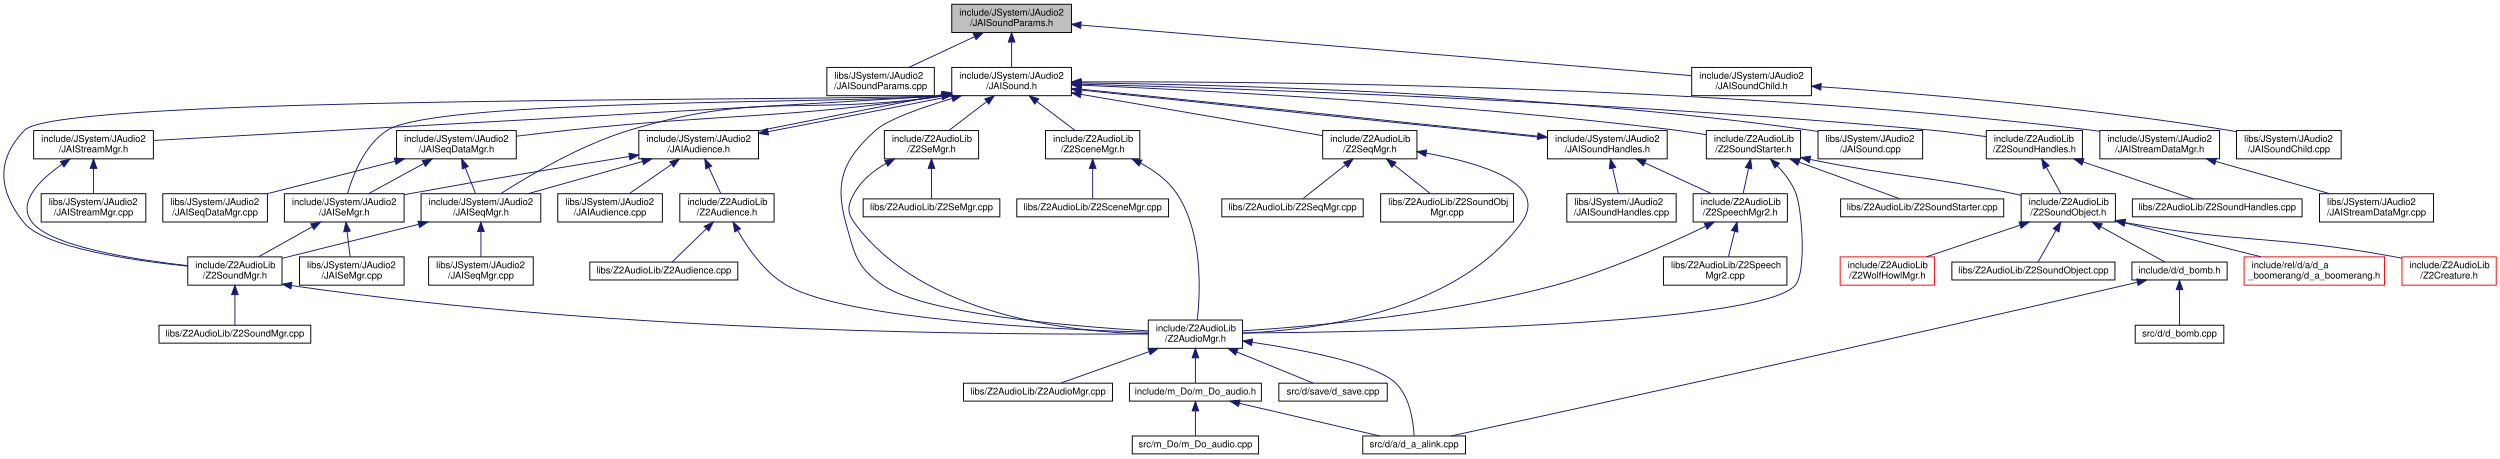
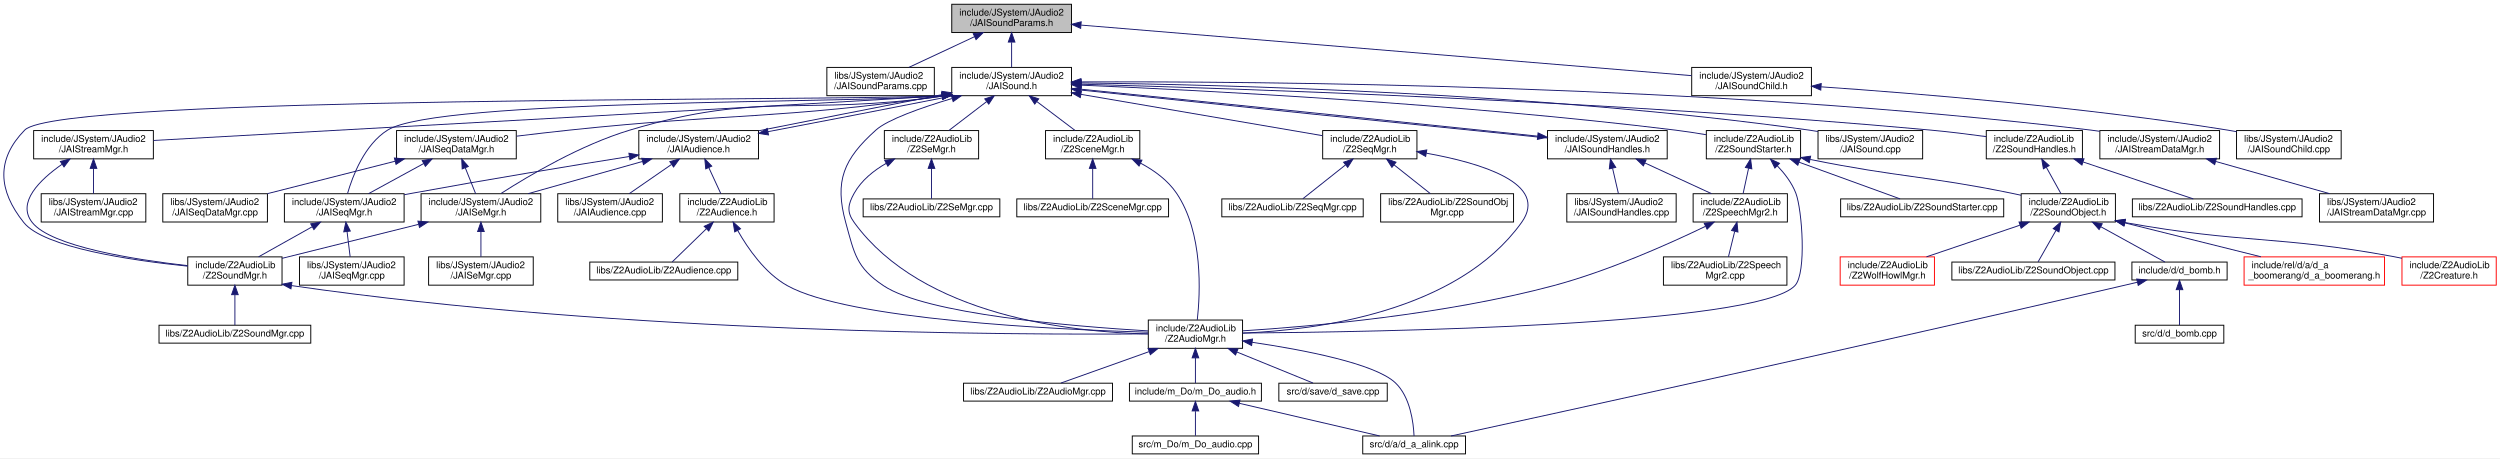
<svg xmlns="http://www.w3.org/2000/svg" xmlns:xlink="http://www.w3.org/1999/xlink" width="2652pt" height="486pt" viewBox="0.00 0.00 2652.20 486.00">
  <g id="graph0" class="graph" transform="scale(1 1) rotate(0) translate(4 482)">
    <polygon fill="white" stroke="transparent" points="-4,4 -4,-482 2648.2,-482 2648.2,4 -4,4" />
    <g id="node1" class="node">
      <g id="a_node1">
        <a xlink:title=" ">
          <polygon fill="#bfbfbf" stroke="black" points="1005.7,-447.5 1005.7,-477.5 1132.7,-477.5 1132.7,-447.5 1005.7,-447.5" />
          <text text-anchor="start" x="1013.7" y="-465.5" font-family="Helvetica,sans-Serif" font-size="10.00">include/JSystem/JAudio2</text>
          <text text-anchor="middle" x="1069.2" y="-454.5" font-family="Helvetica,sans-Serif" font-size="10.00">/JAISoundParams.h</text>
        </a>
      </g>
    </g>
    <g id="node2" class="node">
      <g id="a_node2">
        <a xlink:href="JAISoundParams_8cpp.html" target="_top" xlink:title=" ">
          <polygon fill="white" stroke="black" points="873.2,-380.5 873.2,-410.5 987.2,-410.5 987.2,-380.5 873.2,-380.5" />
          <text text-anchor="start" x="881.2" y="-398.5" font-family="Helvetica,sans-Serif" font-size="10.00">libs/JSystem/JAudio2</text>
          <text text-anchor="middle" x="930.2" y="-387.5" font-family="Helvetica,sans-Serif" font-size="10.00">/JAISoundParams.cpp</text>
        </a>
      </g>
    </g>
    <g id="edge1" class="edge">
      <path fill="none" stroke="midnightblue" d="M1029.92,-443.13C1007.83,-432.8 980.69,-420.11 960.3,-410.58" />
      <polygon fill="midnightblue" stroke="midnightblue" points="1028.5,-446.33 1039.04,-447.4 1031.46,-439.99 1028.5,-446.33" />
    </g>
    <g id="node3" class="node">
      <g id="a_node3">
        <a xlink:href="JAISound_8h.html" target="_top" xlink:title=" ">
          <polygon fill="white" stroke="black" points="1005.7,-380.5 1005.7,-410.5 1132.7,-410.5 1132.7,-380.5 1005.7,-380.5" />
          <text text-anchor="start" x="1013.7" y="-398.5" font-family="Helvetica,sans-Serif" font-size="10.00">include/JSystem/JAudio2</text>
          <text text-anchor="middle" x="1069.2" y="-387.5" font-family="Helvetica,sans-Serif" font-size="10.00">/JAISound.h</text>
        </a>
      </g>
    </g>
    <g id="edge2" class="edge">
      <path fill="none" stroke="midnightblue" d="M1069.2,-437.11C1069.2,-428.15 1069.2,-418.32 1069.2,-410.58" />
      <polygon fill="midnightblue" stroke="midnightblue" points="1065.7,-437.4 1069.2,-447.4 1072.7,-437.4 1065.7,-437.4" />
    </g>
    <g id="node49" class="node">
      <g id="a_node49">
        <a xlink:href="JAISoundChild_8h.html" target="_top" xlink:title=" ">
          <polygon fill="white" stroke="black" points="1790.7,-380.5 1790.7,-410.5 1917.7,-410.5 1917.7,-380.5 1790.7,-380.5" />
          <text text-anchor="start" x="1798.7" y="-398.5" font-family="Helvetica,sans-Serif" font-size="10.00">include/JSystem/JAudio2</text>
          <text text-anchor="middle" x="1854.2" y="-387.5" font-family="Helvetica,sans-Serif" font-size="10.00">/JAISoundChild.h</text>
        </a>
      </g>
    </g>
    <g id="edge68" class="edge">
      <path fill="none" stroke="midnightblue" d="M1143.02,-455.39C1296.26,-442.7 1646.57,-413.69 1790.58,-401.77" />
      <polygon fill="midnightblue" stroke="midnightblue" points="1142.45,-451.92 1132.78,-456.24 1143.03,-458.9 1142.45,-451.92" />
    </g>
    <g id="node4" class="node">
      <g id="a_node4">
        <a xlink:href="JAISound_8cpp.html" target="_top" xlink:title=" ">
          <polygon fill="white" stroke="black" points="1924.7,-313.5 1924.7,-343.5 2035.7,-343.5 2035.7,-313.5 1924.7,-313.5" />
          <text text-anchor="start" x="1932.7" y="-331.5" font-family="Helvetica,sans-Serif" font-size="10.00">libs/JSystem/JAudio2</text>
          <text text-anchor="middle" x="1980.2" y="-320.5" font-family="Helvetica,sans-Serif" font-size="10.00">/JAISound.cpp</text>
        </a>
      </g>
    </g>
    <g id="edge3" class="edge">
      <path fill="none" stroke="midnightblue" d="M1143.25,-394.05C1290.84,-392.27 1631.86,-383.8 1915.2,-344 1918.29,-343.57 1921.46,-343.06 1924.64,-342.51" />
      <polygon fill="midnightblue" stroke="midnightblue" points="1142.92,-390.55 1132.96,-394.16 1143,-397.55 1142.92,-390.55" />
    </g>
    <g id="node5" class="node">
      <g id="a_node5">
        <a xlink:href="JAIAudience_8h.html" target="_top" xlink:title=" ">
          <polygon fill="white" stroke="black" points="673.7,-313.5 673.7,-343.5 800.7,-343.5 800.7,-313.5 673.7,-313.5" />
          <text text-anchor="start" x="681.7" y="-331.5" font-family="Helvetica,sans-Serif" font-size="10.00">include/JSystem/JAudio2</text>
          <text text-anchor="middle" x="737.2" y="-320.5" font-family="Helvetica,sans-Serif" font-size="10.00">/JAIAudience.h</text>
        </a>
      </g>
    </g>
    <g id="edge4" class="edge">
      <path fill="none" stroke="midnightblue" d="M995.74,-381.68C992.85,-381.11 989.99,-380.55 987.2,-380 923.71,-367.5 851.43,-353.42 800.91,-343.31" />
      <polygon fill="midnightblue" stroke="midnightblue" points="995.16,-385.14 1005.65,-383.63 996.51,-378.27 995.16,-385.14" />
    </g>
    <g id="node7" class="node">
      <g id="a_node7">
-         <a xlink:href="JAISeqMgr_8h.html" target="_top" xlink:title=" ">
+         <a xlink:href="JAISeMgr_8h.html" target="_top" xlink:title=" ">
          <polygon fill="white" stroke="black" points="442.7,-246.5 442.7,-276.5 569.7,-276.5 569.7,-246.5 442.7,-246.5" />
          <text text-anchor="start" x="450.7" y="-264.5" font-family="Helvetica,sans-Serif" font-size="10.00">include/JSystem/JAudio2</text>
-           <text text-anchor="middle" x="506.2" y="-253.5" font-family="Helvetica,sans-Serif" font-size="10.00">/JAISeqMgr.h</text>
-         </a>
-       </g>
-     </g>
-     <g id="edge28" class="edge">
+           <text text-anchor="middle" x="506.2" y="-253.5" font-family="Helvetica,sans-Serif" font-size="10.00">/JAISeMgr.h</text>
+         </a>
+       </g>
+     </g>
+     <g id="edge24" class="edge">
      <path fill="none" stroke="midnightblue" d="M995.65,-380.04C847.59,-358.74 803.28,-385.82 664.2,-344 612.18,-328.36 557.01,-295.7 527.61,-276.82" />
      <polygon fill="midnightblue" stroke="midnightblue" points="995.15,-383.51 1005.56,-381.52 996.18,-376.58 995.15,-383.51" />
    </g>
    <g id="node9" class="node">
      <g id="a_node9">
        <a xlink:href="Z2SoundMgr_8h.html" target="_top" xlink:title=" ">
          <polygon fill="white" stroke="black" points="195.2,-179.5 195.2,-209.5 295.2,-209.5 295.2,-179.5 195.2,-179.5" />
          <text text-anchor="start" x="203.2" y="-197.5" font-family="Helvetica,sans-Serif" font-size="10.00">include/Z2AudioLib</text>
          <text text-anchor="middle" x="245.2" y="-186.5" font-family="Helvetica,sans-Serif" font-size="10.00">/Z2SoundMgr.h</text>
        </a>
      </g>
    </g>
    <g id="edge62" class="edge">
      <path fill="none" stroke="midnightblue" d="M995.62,-380.49C879.76,-374.29 58.7,-381.31 22.2,-344 -8.26,-312.86 -6,-280.02 21.2,-246 42.55,-219.3 135.83,-205.71 195.08,-199.65" />
      <polygon fill="midnightblue" stroke="midnightblue" points="995.36,-383.98 1005.6,-381.25 995.89,-377 995.36,-383.98" />
    </g>
    <g id="node11" class="node">
      <g id="a_node11">
        <a xlink:href="Z2AudioMgr_8h.html" target="_top" xlink:title=" ">
          <polygon fill="white" stroke="black" points="1214.2,-112.5 1214.2,-142.5 1314.2,-142.5 1314.2,-112.5 1214.2,-112.5" />
          <text text-anchor="start" x="1222.2" y="-130.5" font-family="Helvetica,sans-Serif" font-size="10.00">include/Z2AudioLib</text>
          <text text-anchor="middle" x="1264.2" y="-119.5" font-family="Helvetica,sans-Serif" font-size="10.00">/Z2AudioMgr.h</text>
        </a>
      </g>
    </g>
    <g id="edge41" class="edge">
      <path fill="none" stroke="midnightblue" d="M1005.8,-377.48C973.19,-367.73 937.71,-355.22 925.2,-344 891.1,-313.4 881.02,-290.17 893.2,-246 902.42,-212.57 904.42,-198.35 933.2,-179 978.12,-148.79 1132.88,-135.81 1213.88,-130.98" />
      <polygon fill="midnightblue" stroke="midnightblue" points="1005.22,-380.96 1015.8,-380.42 1007.19,-374.24 1005.22,-380.96" />
    </g>
    <g id="node17" class="node">
      <g id="a_node17">
-         <a xlink:href="JAISeMgr_8h.html" target="_top" xlink:title=" ">
+         <a xlink:href="JAISeqMgr_8h.html" target="_top" xlink:title=" ">
          <polygon fill="white" stroke="black" points="297.7,-246.5 297.7,-276.5 424.7,-276.5 424.7,-246.5 297.7,-246.5" />
          <text text-anchor="start" x="305.7" y="-264.5" font-family="Helvetica,sans-Serif" font-size="10.00">include/JSystem/JAudio2</text>
-           <text text-anchor="middle" x="361.2" y="-253.5" font-family="Helvetica,sans-Serif" font-size="10.00">/JAISeMgr.h</text>
+           <text text-anchor="middle" x="361.2" y="-253.5" font-family="Helvetica,sans-Serif" font-size="10.00">/JAISeqMgr.h</text>
        </a>
      </g>
    </g>
    <g id="edge29" class="edge">
      <path fill="none" stroke="midnightblue" d="M995.41,-380.3C896.1,-372.08 460.67,-377.45 407.2,-344 382.82,-328.75 370.16,-295.63 364.67,-276.64" />
      <polygon fill="midnightblue" stroke="midnightblue" points="995.28,-383.8 1005.58,-381.34 995.99,-376.84 995.28,-383.8" />
    </g>
    <g id="node21" class="node">
      <g id="a_node21">
        <a xlink:href="JAISeqDataMgr_8h.html" target="_top" xlink:title=" ">
          <polygon fill="white" stroke="black" points="416.7,-313.5 416.7,-343.5 543.7,-343.5 543.7,-313.5 416.7,-313.5" />
          <text text-anchor="start" x="424.7" y="-331.5" font-family="Helvetica,sans-Serif" font-size="10.00">include/JSystem/JAudio2</text>
          <text text-anchor="middle" x="480.2" y="-320.5" font-family="Helvetica,sans-Serif" font-size="10.00">/JAISeqDataMgr.h</text>
        </a>
      </g>
    </g>
-     <g id="edge24" class="edge">
+     <g id="edge25" class="edge">
      <path fill="none" stroke="midnightblue" d="M995.45,-380C819.56,-355.03 772.68,-362.26 600.2,-344 581.94,-342.07 562.15,-339.76 544,-337.56" />
      <polygon fill="midnightblue" stroke="midnightblue" points="995.17,-383.49 1005.57,-381.45 996.17,-376.57 995.17,-383.49" />
    </g>
    <g id="node23" class="node">
      <g id="a_node23">
        <a xlink:href="JAISoundHandles_8h.html" target="_top" xlink:title=" ">
          <polygon fill="white" stroke="black" points="1637.7,-313.5 1637.7,-343.5 1764.7,-343.5 1764.7,-313.5 1637.7,-313.5" />
          <text text-anchor="start" x="1645.7" y="-331.5" font-family="Helvetica,sans-Serif" font-size="10.00">include/JSystem/JAudio2</text>
          <text text-anchor="middle" x="1701.2" y="-320.5" font-family="Helvetica,sans-Serif" font-size="10.00">/JAISoundHandles.h</text>
        </a>
      </g>
    </g>
    <g id="edge30" class="edge">
      <path fill="none" stroke="midnightblue" d="M1143,-386.43C1268.1,-373.26 1519.45,-347.43 1637.41,-335.63" />
      <polygon fill="midnightblue" stroke="midnightblue" points="1142.34,-382.98 1132.76,-387.51 1143.07,-389.95 1142.34,-382.98" />
    </g>
    <g id="node27" class="node">
      <g id="a_node27">
        <a xlink:href="JAIStreamDataMgr_8h.html" target="_top" xlink:title=" ">
          <polygon fill="white" stroke="black" points="2223.7,-313.5 2223.7,-343.5 2350.7,-343.5 2350.7,-313.5 2223.7,-313.5" />
          <text text-anchor="start" x="2231.7" y="-331.5" font-family="Helvetica,sans-Serif" font-size="10.00">include/JSystem/JAudio2</text>
          <text text-anchor="middle" x="2287.2" y="-320.5" font-family="Helvetica,sans-Serif" font-size="10.00">/JAIStreamDataMgr.h</text>
        </a>
      </g>
    </g>
    <g id="edge36" class="edge">
      <path fill="none" stroke="midnightblue" d="M1142.79,-395.12C1325.07,-395.81 1811.9,-392.54 2214.2,-344 2217.28,-343.63 2220.42,-343.2 2223.59,-342.73" />
      <polygon fill="midnightblue" stroke="midnightblue" points="1142.8,-391.62 1132.78,-395.07 1142.77,-398.62 1142.8,-391.62" />
    </g>
    <g id="node29" class="node">
      <g id="a_node29">
        <a xlink:href="JAIStreamMgr_8h.html" target="_top" xlink:title=" ">
          <polygon fill="white" stroke="black" points="31.7,-313.5 31.7,-343.5 158.7,-343.5 158.7,-313.5 31.7,-313.5" />
          <text text-anchor="start" x="39.7" y="-331.5" font-family="Helvetica,sans-Serif" font-size="10.00">include/JSystem/JAudio2</text>
          <text text-anchor="middle" x="95.2" y="-320.5" font-family="Helvetica,sans-Serif" font-size="10.00">/JAIStreamMgr.h</text>
        </a>
      </g>
    </g>
    <g id="edge38" class="edge">
      <path fill="none" stroke="midnightblue" d="M995.58,-380.5C911.86,-374.6 350.12,-343.56 158.8,-333.01" />
      <polygon fill="midnightblue" stroke="midnightblue" points="995.33,-383.99 1005.59,-381.32 995.9,-377.02 995.33,-383.99" />
    </g>
    <g id="node31" class="node">
      <g id="a_node31">
        <a xlink:href="Z2SceneMgr_8h.html" target="_top" xlink:title=" ">
          <polygon fill="white" stroke="black" points="1105.2,-313.5 1105.2,-343.5 1205.2,-343.5 1205.2,-313.5 1105.2,-313.5" />
          <text text-anchor="start" x="1113.2" y="-331.5" font-family="Helvetica,sans-Serif" font-size="10.00">include/Z2AudioLib</text>
          <text text-anchor="middle" x="1155.2" y="-320.5" font-family="Helvetica,sans-Serif" font-size="10.00">/Z2SceneMgr.h</text>
        </a>
      </g>
    </g>
    <g id="edge42" class="edge">
      <path fill="none" stroke="midnightblue" d="M1096.1,-374.17C1109.25,-364.23 1124.75,-352.51 1136.58,-343.58" />
      <polygon fill="midnightblue" stroke="midnightblue" points="1093.73,-371.57 1087.86,-380.4 1097.95,-377.16 1093.73,-371.57" />
    </g>
    <g id="node33" class="node">
      <g id="a_node33">
        <a xlink:href="Z2SeqMgr_8h.html" target="_top" xlink:title=" ">
          <polygon fill="white" stroke="black" points="1399.2,-313.5 1399.2,-343.5 1499.2,-343.5 1499.2,-313.5 1399.2,-313.5" />
          <text text-anchor="start" x="1407.2" y="-331.5" font-family="Helvetica,sans-Serif" font-size="10.00">include/Z2AudioLib</text>
          <text text-anchor="middle" x="1449.2" y="-320.5" font-family="Helvetica,sans-Serif" font-size="10.00">/Z2SeqMgr.h</text>
        </a>
      </g>
    </g>
    <g id="edge45" class="edge">
      <path fill="none" stroke="midnightblue" d="M1142.72,-381.92C1218.16,-369.02 1333.51,-349.29 1399.06,-338.08" />
      <polygon fill="midnightblue" stroke="midnightblue" points="1142.07,-378.48 1132.81,-383.62 1143.25,-385.38 1142.07,-378.48" />
    </g>
    <g id="node36" class="node">
      <g id="a_node36">
+         <a xlink:href="Z2SeMgr_8h.html" target="_top" xlink:title=" ">
+           <polygon fill="white" stroke="black" points="934.2,-313.5 934.2,-343.5 1034.2,-343.5 1034.2,-313.5 934.2,-313.5" />
+           <text text-anchor="start" x="942.2" y="-331.5" font-family="Helvetica,sans-Serif" font-size="10.00">include/Z2AudioLib</text>
+           <text text-anchor="middle" x="984.2" y="-320.5" font-family="Helvetica,sans-Serif" font-size="10.00">/Z2SeMgr.h</text>
+         </a>
+       </g>
+     </g>
+     <g id="edge49" class="edge">
+       <path fill="none" stroke="midnightblue" d="M1042.61,-374.17C1029.62,-364.23 1014.3,-352.51 1002.61,-343.58" />
+       <polygon fill="midnightblue" stroke="midnightblue" points="1040.69,-377.1 1050.76,-380.4 1044.94,-371.54 1040.69,-377.1" />
+     </g>
+     <g id="node38" class="node">
+       <g id="a_node38">
        <a xlink:href="Z2SoundHandles_8h.html" target="_top" xlink:title=" ">
          <polygon fill="white" stroke="black" points="2103.2,-313.5 2103.2,-343.5 2205.2,-343.5 2205.2,-313.5 2103.2,-313.5" />
          <text text-anchor="start" x="2111.2" y="-331.5" font-family="Helvetica,sans-Serif" font-size="10.00">include/Z2AudioLib</text>
          <text text-anchor="middle" x="2154.2" y="-320.5" font-family="Helvetica,sans-Serif" font-size="10.00">/Z2SoundHandles.h</text>
        </a>
      </g>
    </g>
-     <g id="edge49" class="edge">
+     <g id="edge52" class="edge">
      <path fill="none" stroke="midnightblue" d="M1143.32,-392.67C1306.44,-388.19 1708.71,-374.75 2044.2,-344 2063.48,-342.23 2084.57,-339.62 2103.09,-337.09" />
      <polygon fill="midnightblue" stroke="midnightblue" points="1142.82,-389.18 1132.92,-392.95 1143.01,-396.18 1142.82,-389.18" />
-     </g>
-     <g id="node45" class="node">
-       <g id="a_node45">
-         <a xlink:href="Z2SeMgr_8h.html" target="_top" xlink:title=" ">
-           <polygon fill="white" stroke="black" points="934.2,-313.5 934.2,-343.5 1034.2,-343.5 1034.2,-313.5 934.2,-313.5" />
-           <text text-anchor="start" x="942.2" y="-331.5" font-family="Helvetica,sans-Serif" font-size="10.00">include/Z2AudioLib</text>
-           <text text-anchor="middle" x="984.2" y="-320.5" font-family="Helvetica,sans-Serif" font-size="10.00">/Z2SeMgr.h</text>
-         </a>
-       </g>
-     </g>
-     <g id="edge59" class="edge">
-       <path fill="none" stroke="midnightblue" d="M1042.61,-374.17C1029.62,-364.23 1014.3,-352.51 1002.61,-343.58" />
-       <polygon fill="midnightblue" stroke="midnightblue" points="1040.69,-377.1 1050.76,-380.4 1044.94,-371.54 1040.69,-377.1" />
    </g>
    <g id="node47" class="node">
      <g id="a_node47">
        <a xlink:href="Z2SoundStarter_8h.html" target="_top" xlink:title=" ">
          <polygon fill="white" stroke="black" points="1806.2,-313.5 1806.2,-343.5 1906.2,-343.5 1906.2,-313.5 1806.2,-313.5" />
          <text text-anchor="start" x="1814.2" y="-331.5" font-family="Helvetica,sans-Serif" font-size="10.00">include/Z2AudioLib</text>
          <text text-anchor="middle" x="1856.2" y="-320.5" font-family="Helvetica,sans-Serif" font-size="10.00">/Z2SoundStarter.h</text>
        </a>
      </g>
    </g>
    <g id="edge63" class="edge">
      <path fill="none" stroke="midnightblue" d="M1143.11,-391.66C1271.61,-386.19 1544.37,-372.12 1773.2,-344 1783.8,-342.7 1795.1,-340.96 1805.85,-339.14" />
      <polygon fill="midnightblue" stroke="midnightblue" points="1142.84,-388.17 1133,-392.09 1143.13,-395.17 1142.84,-388.17" />
    </g>
    <g id="edge20" class="edge">
      <path fill="none" stroke="midnightblue" d="M810.64,-342.32C864.65,-352.49 939.61,-367.09 1005.2,-380 1005.96,-380.15 1006.73,-380.3 1007.5,-380.45" />
      <polygon fill="midnightblue" stroke="midnightblue" points="811.28,-338.88 800.8,-340.48 809.99,-345.76 811.28,-338.88" />
    </g>
    <g id="node6" class="node">
      <g id="a_node6">
        <a xlink:href="JAIAudience_8cpp.html" target="_top" xlink:title=" ">
          <polygon fill="white" stroke="black" points="587.7,-246.5 587.7,-276.5 698.7,-276.5 698.7,-246.5 587.7,-246.5" />
          <text text-anchor="start" x="595.7" y="-264.5" font-family="Helvetica,sans-Serif" font-size="10.00">libs/JSystem/JAudio2</text>
          <text text-anchor="middle" x="643.2" y="-253.5" font-family="Helvetica,sans-Serif" font-size="10.00">/JAIAudience.cpp</text>
        </a>
      </g>
    </g>
    <g id="edge5" class="edge">
      <path fill="none" stroke="midnightblue" d="M708.21,-307.45C693.75,-297.45 676.61,-285.6 663.56,-276.58" />
      <polygon fill="midnightblue" stroke="midnightblue" points="706.59,-310.59 716.81,-313.4 710.57,-304.83 706.59,-310.59" />
    </g>
    <g id="edge6" class="edge">
      <path fill="none" stroke="midnightblue" d="M677.55,-310.71C639.96,-300.14 591.97,-286.63 556.35,-276.61" />
      <polygon fill="midnightblue" stroke="midnightblue" points="676.79,-314.14 687.36,-313.48 678.68,-307.4 676.79,-314.14" />
    </g>
    <g id="edge17" class="edge">
      <path fill="none" stroke="midnightblue" d="M663.6,-315.99C601.96,-306.19 511.71,-291.42 433.2,-277 430.44,-276.49 427.63,-275.97 424.78,-275.43" />
      <polygon fill="midnightblue" stroke="midnightblue" points="663.2,-319.47 673.63,-317.59 664.3,-312.56 663.2,-319.47" />
    </g>
    <g id="node19" class="node">
      <g id="a_node19">
        <a xlink:href="Z2Audience_8h.html" target="_top" xlink:title=" ">
          <polygon fill="white" stroke="black" points="717.2,-246.5 717.2,-276.5 817.2,-276.5 817.2,-246.5 717.2,-246.5" />
          <text text-anchor="start" x="725.2" y="-264.5" font-family="Helvetica,sans-Serif" font-size="10.00">include/Z2AudioLib</text>
          <text text-anchor="middle" x="767.2" y="-253.5" font-family="Helvetica,sans-Serif" font-size="10.00">/Z2Audience.h</text>
        </a>
      </g>
    </g>
    <g id="edge21" class="edge">
      <path fill="none" stroke="midnightblue" d="M747.92,-304.28C752.19,-295.02 756.97,-284.66 760.7,-276.58" />
      <polygon fill="midnightblue" stroke="midnightblue" points="744.72,-302.85 743.71,-313.4 751.08,-305.78 744.72,-302.85" />
    </g>
    <g id="node8" class="node">
      <g id="a_node8">
-         <a xlink:href="JAISeqMgr_8cpp.html" target="_top" xlink:title=" ">
+         <a xlink:href="JAISeMgr_8cpp.html" target="_top" xlink:title=" ">
          <polygon fill="white" stroke="black" points="450.7,-179.5 450.7,-209.5 561.7,-209.5 561.7,-179.5 450.7,-179.5" />
          <text text-anchor="start" x="458.7" y="-197.5" font-family="Helvetica,sans-Serif" font-size="10.00">libs/JSystem/JAudio2</text>
-           <text text-anchor="middle" x="506.2" y="-186.5" font-family="Helvetica,sans-Serif" font-size="10.00">/JAISeqMgr.cpp</text>
+           <text text-anchor="middle" x="506.2" y="-186.5" font-family="Helvetica,sans-Serif" font-size="10.00">/JAISeMgr.cpp</text>
        </a>
      </g>
    </g>
    <g id="edge7" class="edge">
      <path fill="none" stroke="midnightblue" d="M506.2,-236.11C506.2,-227.15 506.2,-217.32 506.2,-209.58" />
      <polygon fill="midnightblue" stroke="midnightblue" points="502.7,-236.4 506.2,-246.4 509.7,-236.4 502.7,-236.4" />
    </g>
    <g id="edge8" class="edge">
      <path fill="none" stroke="midnightblue" d="M439.93,-243.99C394.92,-232.79 336.35,-218.2 295.24,-207.96" />
      <polygon fill="midnightblue" stroke="midnightblue" points="439.34,-247.46 449.89,-246.48 441.03,-240.66 439.34,-247.46" />
    </g>
    <g id="node10" class="node">
      <g id="a_node10">
        <a xlink:href="Z2SoundMgr_8cpp.html" target="_top" xlink:title=" ">
          <polygon fill="white" stroke="black" points="164.7,-118 164.7,-137 325.7,-137 325.7,-118 164.7,-118" />
          <text text-anchor="middle" x="245.2" y="-125" font-family="Helvetica,sans-Serif" font-size="10.00">libs/Z2AudioLib/Z2SoundMgr.cpp</text>
        </a>
      </g>
    </g>
    <g id="edge9" class="edge">
      <path fill="none" stroke="midnightblue" d="M245.2,-169.25C245.2,-158.02 245.2,-145.38 245.2,-137.19" />
      <polygon fill="midnightblue" stroke="midnightblue" points="241.7,-169.4 245.2,-179.4 248.7,-169.4 241.7,-169.4" />
    </g>
    <g id="edge10" class="edge">
      <path fill="none" stroke="midnightblue" d="M305.42,-179.02C657.48,-127.93 1072.63,-126.62 1214.16,-127.83" />
      <polygon fill="midnightblue" stroke="midnightblue" points="304.67,-175.6 295.29,-180.51 305.69,-182.52 304.67,-175.6" />
    </g>
    <g id="node12" class="node">
      <g id="a_node12">
        <a xlink:href="d__a__alink_8cpp.html" target="_top" xlink:title=" ">
          <polygon fill="white" stroke="black" points="1441.7,-0.5 1441.7,-19.5 1550.7,-19.5 1550.7,-0.5 1441.7,-0.5" />
          <text text-anchor="middle" x="1496.2" y="-7.5" font-family="Helvetica,sans-Serif" font-size="10.00">src/d/a/d_a_alink.cpp</text>
        </a>
      </g>
    </g>
    <g id="edge11" class="edge">
      <path fill="none" stroke="midnightblue" d="M1324.36,-118.9C1379.05,-110.83 1454.44,-96.4 1476.2,-76 1492.22,-60.98 1495.52,-33.47 1496.13,-19.55" />
      <polygon fill="midnightblue" stroke="midnightblue" points="1323.8,-115.45 1314.4,-120.34 1324.8,-122.38 1323.8,-115.45" />
    </g>
    <g id="node13" class="node">
      <g id="a_node13">
        <a xlink:href="d__save_8cpp.html" target="_top" xlink:title=" ">
          <polygon fill="white" stroke="black" points="1352.7,-56.5 1352.7,-75.5 1467.7,-75.5 1467.7,-56.5 1352.7,-56.5" />
          <text text-anchor="middle" x="1410.2" y="-63.5" font-family="Helvetica,sans-Serif" font-size="10.00">src/d/save/d_save.cpp</text>
        </a>
      </g>
    </g>
    <g id="edge12" class="edge">
      <path fill="none" stroke="midnightblue" d="M1308.33,-108.52C1335.05,-97.63 1367.91,-84.23 1388.96,-75.66" />
      <polygon fill="midnightblue" stroke="midnightblue" points="1306.74,-105.38 1298.8,-112.4 1309.38,-111.87 1306.74,-105.38" />
    </g>
    <g id="node14" class="node">
      <g id="a_node14">
        <a xlink:href="Z2AudioMgr_8cpp.html" target="_top" xlink:title=" ">
          <polygon fill="white" stroke="black" points="1018.2,-56.5 1018.2,-75.5 1176.2,-75.5 1176.2,-56.5 1018.2,-56.5" />
          <text text-anchor="middle" x="1097.2" y="-63.5" font-family="Helvetica,sans-Serif" font-size="10.00">libs/Z2AudioLib/Z2AudioMgr.cpp</text>
        </a>
      </g>
    </g>
    <g id="edge13" class="edge">
      <path fill="none" stroke="midnightblue" d="M1214.93,-108.94C1184.16,-97.98 1145.89,-84.35 1121.5,-75.66" />
      <polygon fill="midnightblue" stroke="midnightblue" points="1214.03,-112.34 1224.63,-112.4 1216.38,-105.75 1214.03,-112.34" />
    </g>
    <g id="node15" class="node">
      <g id="a_node15">
        <a xlink:href="m__Do__audio_8h.html" target="_top" xlink:title=" ">
          <polygon fill="white" stroke="black" points="1194.2,-56.5 1194.2,-75.5 1334.2,-75.5 1334.2,-56.5 1194.2,-56.5" />
          <text text-anchor="middle" x="1264.2" y="-63.5" font-family="Helvetica,sans-Serif" font-size="10.00">include/m_Do/m_Do_audio.h</text>
        </a>
      </g>
    </g>
    <g id="edge14" class="edge">
      <path fill="none" stroke="midnightblue" d="M1264.2,-102.29C1264.2,-92.86 1264.2,-82.65 1264.2,-75.66" />
      <polygon fill="midnightblue" stroke="midnightblue" points="1260.7,-102.4 1264.2,-112.4 1267.7,-102.4 1260.7,-102.4" />
    </g>
    <g id="edge15" class="edge">
      <path fill="none" stroke="midnightblue" d="M1310.8,-54.15C1354.64,-43.95 1419.38,-28.88 1459.61,-19.52" />
      <polygon fill="midnightblue" stroke="midnightblue" points="1309.91,-50.77 1300.96,-56.44 1311.5,-57.59 1309.91,-50.77" />
    </g>
    <g id="node16" class="node">
      <g id="a_node16">
        <a xlink:href="m__Do__audio_8cpp.html" target="_top" xlink:title=" ">
          <polygon fill="white" stroke="black" points="1197.2,-0.5 1197.2,-19.5 1331.2,-19.5 1331.2,-0.5 1197.2,-0.5" />
          <text text-anchor="middle" x="1264.2" y="-7.5" font-family="Helvetica,sans-Serif" font-size="10.00">src/m_Do/m_Do_audio.cpp</text>
        </a>
      </g>
    </g>
    <g id="edge16" class="edge">
      <path fill="none" stroke="midnightblue" d="M1264.2,-45.8C1264.2,-36.91 1264.2,-26.78 1264.2,-19.75" />
      <polygon fill="midnightblue" stroke="midnightblue" points="1260.7,-46.08 1264.2,-56.08 1267.7,-46.08 1260.7,-46.08" />
    </g>
    <g id="edge19" class="edge">
      <path fill="none" stroke="midnightblue" d="M326.93,-241.3C308.78,-231.12 286.88,-218.85 270.32,-209.58" />
      <polygon fill="midnightblue" stroke="midnightblue" points="325.6,-244.56 336.03,-246.4 329.02,-238.45 325.6,-244.56" />
    </g>
    <g id="node18" class="node">
      <g id="a_node18">
-         <a xlink:href="JAISeMgr_8cpp.html" target="_top" xlink:title=" ">
+         <a xlink:href="JAISeqMgr_8cpp.html" target="_top" xlink:title=" ">
          <polygon fill="white" stroke="black" points="313.7,-179.5 313.7,-209.5 424.7,-209.5 424.7,-179.5 313.7,-179.5" />
          <text text-anchor="start" x="321.7" y="-197.5" font-family="Helvetica,sans-Serif" font-size="10.00">libs/JSystem/JAudio2</text>
-           <text text-anchor="middle" x="369.2" y="-186.5" font-family="Helvetica,sans-Serif" font-size="10.00">/JAISeMgr.cpp</text>
+           <text text-anchor="middle" x="369.2" y="-186.5" font-family="Helvetica,sans-Serif" font-size="10.00">/JAISeqMgr.cpp</text>
        </a>
      </g>
    </g>
    <g id="edge18" class="edge">
      <path fill="none" stroke="midnightblue" d="M364.17,-236.4C365.28,-227.37 366.51,-217.41 367.47,-209.58" />
      <polygon fill="midnightblue" stroke="midnightblue" points="360.69,-236.04 362.94,-246.4 367.63,-236.9 360.69,-236.04" />
    </g>
    <g id="edge23" class="edge">
      <path fill="none" stroke="midnightblue" d="M778.62,-237.47C789.39,-218.39 807.44,-192.31 831.2,-179 895.75,-142.85 1114.23,-132.46 1213.9,-129.57" />
      <polygon fill="midnightblue" stroke="midnightblue" points="775.44,-235.99 773.79,-246.45 781.61,-239.3 775.44,-235.99" />
    </g>
    <g id="node20" class="node">
      <g id="a_node20">
        <a xlink:href="Z2Audience_8cpp.html" target="_top" xlink:title=" ">
          <polygon fill="white" stroke="black" points="621.7,-185 621.7,-204 778.7,-204 778.7,-185 621.7,-185" />
          <text text-anchor="middle" x="700.2" y="-192" font-family="Helvetica,sans-Serif" font-size="10.00">libs/Z2AudioLib/Z2Audience.cpp</text>
        </a>
      </g>
    </g>
    <g id="edge22" class="edge">
      <path fill="none" stroke="midnightblue" d="M745.39,-239.34C733.08,-227.4 718.38,-213.14 709.16,-204.19" />
      <polygon fill="midnightblue" stroke="midnightblue" points="743.05,-241.94 752.66,-246.4 747.92,-236.92 743.05,-241.94" />
    </g>
-     <g id="edge26" class="edge">
+     <g id="edge27" class="edge">
      <path fill="none" stroke="midnightblue" d="M489.61,-303.99C493.28,-294.8 497.37,-284.58 500.57,-276.58" />
      <polygon fill="midnightblue" stroke="midnightblue" points="486.31,-302.81 485.84,-313.4 492.81,-305.41 486.31,-302.81" />
    </g>
-     <g id="edge27" class="edge">
+     <g id="edge28" class="edge">
      <path fill="none" stroke="midnightblue" d="M445.55,-308.57C426.84,-298.35 404.12,-285.94 386.97,-276.58" />
      <polygon fill="midnightblue" stroke="midnightblue" points="443.93,-311.67 454.38,-313.4 447.28,-305.53 443.93,-311.67" />
    </g>
    <g id="node22" class="node">
      <g id="a_node22">
        <a xlink:href="JAISeqDataMgr_8cpp.html" target="_top" xlink:title=" ">
          <polygon fill="white" stroke="black" points="168.7,-246.5 168.7,-276.5 279.7,-276.5 279.7,-246.5 168.7,-246.5" />
          <text text-anchor="start" x="176.7" y="-264.5" font-family="Helvetica,sans-Serif" font-size="10.00">libs/JSystem/JAudio2</text>
          <text text-anchor="middle" x="224.2" y="-253.5" font-family="Helvetica,sans-Serif" font-size="10.00">/JAISeqDataMgr.cpp</text>
        </a>
      </g>
    </g>
-     <g id="edge25" class="edge">
+     <g id="edge26" class="edge">
      <path fill="none" stroke="midnightblue" d="M415.16,-310.98C373.34,-300.37 319.59,-286.72 279.78,-276.61" />
      <polygon fill="midnightblue" stroke="midnightblue" points="414.41,-314.41 424.97,-313.48 416.14,-307.62 414.41,-314.41" />
    </g>
    <g id="edge32" class="edge">
      <path fill="none" stroke="midnightblue" d="M1627.02,-337.61C1501.73,-350.8 1250.57,-376.61 1132.8,-388.38" />
      <polygon fill="midnightblue" stroke="midnightblue" points="1627.7,-341.05 1637.28,-336.53 1626.97,-334.09 1627.7,-341.05" />
    </g>
    <g id="node24" class="node">
      <g id="a_node24">
        <a xlink:href="JAISoundHandles_8cpp.html" target="_top" xlink:title=" ">
          <polygon fill="white" stroke="black" points="1658.2,-246.5 1658.2,-276.5 1774.2,-276.5 1774.2,-246.5 1658.2,-246.5" />
          <text text-anchor="start" x="1666.2" y="-264.5" font-family="Helvetica,sans-Serif" font-size="10.00">libs/JSystem/JAudio2</text>
          <text text-anchor="middle" x="1716.2" y="-253.5" font-family="Helvetica,sans-Serif" font-size="10.00">/JAISoundHandles.cpp</text>
        </a>
      </g>
    </g>
    <g id="edge31" class="edge">
      <path fill="none" stroke="midnightblue" d="M1706.76,-303.4C1708.85,-294.37 1711.15,-284.41 1712.95,-276.58" />
      <polygon fill="midnightblue" stroke="midnightblue" points="1703.29,-302.87 1704.46,-313.4 1710.12,-304.44 1703.29,-302.87" />
    </g>
    <g id="node25" class="node">
      <g id="a_node25">
        <a xlink:href="Z2SpeechMgr2_8h.html" target="_top" xlink:title=" ">
          <polygon fill="white" stroke="black" points="1792.2,-246.5 1792.2,-276.5 1892.2,-276.5 1892.2,-246.5 1792.2,-246.5" />
          <text text-anchor="start" x="1800.2" y="-264.5" font-family="Helvetica,sans-Serif" font-size="10.00">include/Z2AudioLib</text>
          <text text-anchor="middle" x="1842.2" y="-253.5" font-family="Helvetica,sans-Serif" font-size="10.00">/Z2SpeechMgr2.h</text>
        </a>
      </g>
    </g>
    <g id="edge33" class="edge">
      <path fill="none" stroke="midnightblue" d="M1741.05,-309.13C1763.45,-298.8 1790.99,-286.11 1811.67,-276.58" />
      <polygon fill="midnightblue" stroke="midnightblue" points="1739.41,-306.03 1731.8,-313.4 1742.34,-312.39 1739.41,-306.03" />
    </g>
    <g id="edge35" class="edge">
      <path fill="none" stroke="midnightblue" d="M1805.1,-241.82C1766.05,-222.99 1702.3,-194.54 1644.2,-179 1528.63,-148.1 1388.01,-135.69 1314.5,-131.05" />
      <polygon fill="midnightblue" stroke="midnightblue" points="1803.95,-245.16 1814.48,-246.39 1807.02,-238.87 1803.95,-245.16" />
    </g>
    <g id="node26" class="node">
      <g id="a_node26">
        <a xlink:href="Z2SpeechMgr2_8cpp.html" target="_top" xlink:title=" ">
          <polygon fill="white" stroke="black" points="1760.7,-179.5 1760.7,-209.5 1891.7,-209.5 1891.7,-179.5 1760.7,-179.5" />
          <text text-anchor="start" x="1768.7" y="-197.5" font-family="Helvetica,sans-Serif" font-size="10.00">libs/Z2AudioLib/Z2Speech</text>
          <text text-anchor="middle" x="1826.2" y="-186.5" font-family="Helvetica,sans-Serif" font-size="10.00">Mgr2.cpp</text>
        </a>
      </g>
    </g>
    <g id="edge34" class="edge">
      <path fill="none" stroke="midnightblue" d="M1836.27,-236.4C1834.05,-227.37 1831.59,-217.41 1829.67,-209.58" />
      <polygon fill="midnightblue" stroke="midnightblue" points="1832.94,-237.52 1838.73,-246.4 1839.74,-235.85 1832.94,-237.52" />
    </g>
    <g id="node28" class="node">
      <g id="a_node28">
        <a xlink:href="JAIStreamDataMgr_8cpp.html" target="_top" xlink:title=" ">
          <polygon fill="white" stroke="black" points="2456.7,-246.5 2456.7,-276.5 2577.7,-276.5 2577.7,-246.5 2456.7,-246.5" />
          <text text-anchor="start" x="2464.7" y="-264.5" font-family="Helvetica,sans-Serif" font-size="10.00">libs/JSystem/JAudio2</text>
          <text text-anchor="middle" x="2517.2" y="-253.5" font-family="Helvetica,sans-Serif" font-size="10.00">/JAIStreamDataMgr.cpp</text>
        </a>
      </g>
    </g>
    <g id="edge37" class="edge">
      <path fill="none" stroke="midnightblue" d="M2346.6,-310.71C2384.02,-300.14 2431.8,-286.63 2467.27,-276.61" />
      <polygon fill="midnightblue" stroke="midnightblue" points="2345.5,-307.39 2336.83,-313.48 2347.4,-314.12 2345.5,-307.39" />
    </g>
    <g id="edge40" class="edge">
      <path fill="none" stroke="midnightblue" d="M61.72,-307.68C38.13,-291.19 13.48,-267.1 30.2,-246 50.38,-220.53 138.09,-206.65 195.06,-200.18" />
      <polygon fill="midnightblue" stroke="midnightblue" points="60.03,-310.75 70.29,-313.39 63.91,-304.93 60.03,-310.75" />
    </g>
    <g id="node30" class="node">
      <g id="a_node30">
        <a xlink:href="JAIStreamMgr_8cpp.html" target="_top" xlink:title=" ">
          <polygon fill="white" stroke="black" points="39.7,-246.5 39.7,-276.5 150.7,-276.5 150.7,-246.5 39.7,-246.5" />
          <text text-anchor="start" x="47.7" y="-264.5" font-family="Helvetica,sans-Serif" font-size="10.00">libs/JSystem/JAudio2</text>
          <text text-anchor="middle" x="95.2" y="-253.5" font-family="Helvetica,sans-Serif" font-size="10.00">/JAIStreamMgr.cpp</text>
        </a>
      </g>
    </g>
    <g id="edge39" class="edge">
      <path fill="none" stroke="midnightblue" d="M95.2,-303.11C95.2,-294.15 95.2,-284.32 95.2,-276.58" />
      <polygon fill="midnightblue" stroke="midnightblue" points="91.7,-303.4 95.2,-313.4 98.7,-303.4 91.7,-303.4" />
    </g>
    <g id="edge44" class="edge">
      <path fill="none" stroke="midnightblue" d="M1205.98,-308.94C1220.5,-301.23 1234.89,-290.77 1244.2,-277 1272.6,-234.97 1269.34,-170.81 1266.17,-142.62" />
      <polygon fill="midnightblue" stroke="midnightblue" points="1204.38,-305.83 1196.97,-313.4 1207.48,-312.11 1204.38,-305.83" />
    </g>
    <g id="node32" class="node">
      <g id="a_node32">
        <a xlink:href="Z2SceneMgr_8cpp.html" target="_top" xlink:title=" ">
          <polygon fill="white" stroke="black" points="1074.7,-252 1074.7,-271 1235.7,-271 1235.7,-252 1074.7,-252" />
          <text text-anchor="middle" x="1155.2" y="-259" font-family="Helvetica,sans-Serif" font-size="10.00">libs/Z2AudioLib/Z2SceneMgr.cpp</text>
        </a>
      </g>
    </g>
    <g id="edge43" class="edge">
      <path fill="none" stroke="midnightblue" d="M1155.2,-303.25C1155.2,-292.02 1155.2,-279.38 1155.2,-271.19" />
      <polygon fill="midnightblue" stroke="midnightblue" points="1151.7,-303.4 1155.2,-313.4 1158.7,-303.4 1151.7,-303.4" />
    </g>
    <g id="edge48" class="edge">
      <path fill="none" stroke="midnightblue" d="M1509.32,-319.48C1566.57,-309.19 1639.94,-287.5 1610.2,-246 1542.12,-150.99 1392.81,-131.87 1314.46,-128.63" />
      <polygon fill="midnightblue" stroke="midnightblue" points="1508.47,-316.07 1499.21,-321.21 1509.65,-322.97 1508.47,-316.07" />
    </g>
    <g id="node34" class="node">
      <g id="a_node34">
        <a xlink:href="Z2SeqMgr_8cpp.html" target="_top" xlink:title=" ">
          <polygon fill="white" stroke="black" points="1292.2,-252 1292.2,-271 1442.2,-271 1442.2,-252 1292.2,-252" />
          <text text-anchor="middle" x="1367.2" y="-259" font-family="Helvetica,sans-Serif" font-size="10.00">libs/Z2AudioLib/Z2SeqMgr.cpp</text>
        </a>
      </g>
    </g>
    <g id="edge46" class="edge">
      <path fill="none" stroke="midnightblue" d="M1423.35,-307.01C1408.13,-294.94 1389.66,-280.3 1378.17,-271.19" />
      <polygon fill="midnightblue" stroke="midnightblue" points="1421.4,-309.93 1431.41,-313.4 1425.75,-304.44 1421.4,-309.93" />
    </g>
    <g id="node35" class="node">
      <g id="a_node35">
        <a xlink:href="Z2SoundObjMgr_8cpp.html" target="_top" xlink:title=" ">
          <polygon fill="white" stroke="black" points="1460.7,-246.5 1460.7,-276.5 1601.7,-276.5 1601.7,-246.5 1460.7,-246.5" />
          <text text-anchor="start" x="1468.7" y="-264.5" font-family="Helvetica,sans-Serif" font-size="10.00">libs/Z2AudioLib/Z2SoundObj</text>
          <text text-anchor="middle" x="1531.2" y="-253.5" font-family="Helvetica,sans-Serif" font-size="10.00">Mgr.cpp</text>
        </a>
      </g>
    </g>
    <g id="edge47" class="edge">
      <path fill="none" stroke="midnightblue" d="M1474.85,-307.17C1487.39,-297.23 1502.17,-285.51 1513.44,-276.58" />
      <polygon fill="midnightblue" stroke="midnightblue" points="1472.66,-304.44 1466.99,-313.4 1477.01,-309.93 1472.66,-304.44" />
    </g>
+     <g id="edge51" class="edge">
+       <path fill="none" stroke="midnightblue" d="M936.25,-308.79C922.82,-301.07 909.83,-290.65 902.2,-277 895.48,-264.97 894.1,-257.15 902.2,-246 974.46,-146.58 1132.81,-129.6 1214.01,-127.75" />
+       <polygon fill="midnightblue" stroke="midnightblue" points="934.61,-311.88 945.08,-313.48 937.89,-305.7 934.61,-311.88" />
+     </g>
    <g id="node37" class="node">
      <g id="a_node37">
+         <a xlink:href="Z2SeMgr_8cpp.html" target="_top" xlink:title=" ">
+           <polygon fill="white" stroke="black" points="911.7,-252 911.7,-271 1056.7,-271 1056.7,-252 911.7,-252" />
+           <text text-anchor="middle" x="984.2" y="-259" font-family="Helvetica,sans-Serif" font-size="10.00">libs/Z2AudioLib/Z2SeMgr.cpp</text>
+         </a>
+       </g>
+     </g>
+     <g id="edge50" class="edge">
+       <path fill="none" stroke="midnightblue" d="M984.2,-303.25C984.2,-292.02 984.2,-279.38 984.2,-271.19" />
+       <polygon fill="midnightblue" stroke="midnightblue" points="980.7,-303.4 984.2,-313.4 987.7,-303.4 980.7,-303.4" />
+     </g>
+     <g id="node39" class="node">
+       <g id="a_node39">
        <a xlink:href="Z2SoundHandles_8cpp.html" target="_top" xlink:title=" ">
          <polygon fill="white" stroke="black" points="2258.2,-252 2258.2,-271 2438.2,-271 2438.2,-252 2258.2,-252" />
          <text text-anchor="middle" x="2348.2" y="-259" font-family="Helvetica,sans-Serif" font-size="10.00">libs/Z2AudioLib/Z2SoundHandles.cpp</text>
        </a>
      </g>
    </g>
-     <g id="edge50" class="edge">
+     <g id="edge53" class="edge">
      <path fill="none" stroke="midnightblue" d="M2206.11,-310.11C2243.85,-297.46 2293.31,-280.89 2322.81,-271.01" />
      <polygon fill="midnightblue" stroke="midnightblue" points="2204.67,-306.9 2196.3,-313.4 2206.89,-313.54 2204.67,-306.9" />
    </g>
-     <g id="node38" class="node">
-       <g id="a_node38">
+     <g id="node40" class="node">
+       <g id="a_node40">
        <a xlink:href="Z2SoundObject_8h.html" target="_top" xlink:title=" ">
          <polygon fill="white" stroke="black" points="2140.2,-246.5 2140.2,-276.5 2240.2,-276.5 2240.2,-246.5 2140.2,-246.5" />
          <text text-anchor="start" x="2148.2" y="-264.5" font-family="Helvetica,sans-Serif" font-size="10.00">include/Z2AudioLib</text>
          <text text-anchor="middle" x="2190.2" y="-253.5" font-family="Helvetica,sans-Serif" font-size="10.00">/Z2SoundObject.h</text>
        </a>
      </g>
    </g>
-     <g id="edge51" class="edge">
+     <g id="edge54" class="edge">
      <path fill="none" stroke="midnightblue" d="M2166.9,-304.58C2172.07,-295.24 2177.88,-284.75 2182.41,-276.58" />
      <polygon fill="midnightblue" stroke="midnightblue" points="2163.8,-302.95 2162.01,-313.4 2169.92,-306.34 2163.8,-302.95" />
    </g>
-     <g id="node39" class="node">
-       <g id="a_node39">
+     <g id="node41" class="node">
+       <g id="a_node41">
        <a xlink:href="Z2SoundObject_8cpp.html" target="_top" xlink:title=" ">
          <polygon fill="white" stroke="black" points="2066.7,-185 2066.7,-204 2239.7,-204 2239.7,-185 2066.7,-185" />
          <text text-anchor="middle" x="2153.2" y="-192" font-family="Helvetica,sans-Serif" font-size="10.00">libs/Z2AudioLib/Z2SoundObject.cpp</text>
        </a>
      </g>
    </g>
-     <g id="edge52" class="edge">
+     <g id="edge55" class="edge">
      <path fill="none" stroke="midnightblue" d="M2177.18,-237.63C2170.6,-226.07 2163,-212.71 2158.15,-204.19" />
      <polygon fill="midnightblue" stroke="midnightblue" points="2174.18,-239.44 2182.17,-246.4 2180.27,-235.97 2174.18,-239.44" />
    </g>
-     <g id="node40" class="node">
-       <g id="a_node40">
+     <g id="node42" class="node">
+       <g id="a_node42">
        <a xlink:href="d__bomb_8h.html" target="_top" xlink:title=" ">
          <polygon fill="white" stroke="black" points="2257.7,-185 2257.7,-204 2358.7,-204 2358.7,-185 2257.7,-185" />
          <text text-anchor="middle" x="2308.2" y="-192" font-family="Helvetica,sans-Serif" font-size="10.00">include/d/d_bomb.h</text>
        </a>
      </g>
    </g>
-     <g id="edge53" class="edge">
+     <g id="edge56" class="edge">
      <path fill="none" stroke="midnightblue" d="M2224.74,-241.47C2247.27,-229.06 2275.58,-213.47 2292.76,-204.01" />
      <polygon fill="midnightblue" stroke="midnightblue" points="2222.88,-238.51 2215.81,-246.4 2226.25,-244.64 2222.88,-238.51" />
    </g>
-     <g id="node42" class="node">
-       <g id="a_node42">
+     <g id="node44" class="node">
+       <g id="a_node44">
        <a xlink:href="d__a__boomerang_8h.html" target="_top" xlink:title=" ">
          <polygon fill="white" stroke="red" points="2376.7,-179.5 2376.7,-209.5 2525.7,-209.5 2525.7,-179.5 2376.7,-179.5" />
          <text text-anchor="start" x="2384.7" y="-197.5" font-family="Helvetica,sans-Serif" font-size="10.00">include/rel/d/a/d_a</text>
          <text text-anchor="middle" x="2451.2" y="-186.5" font-family="Helvetica,sans-Serif" font-size="10.00">_boomerang/d_a_boomerang.h</text>
        </a>
      </g>
    </g>
-     <g id="edge56" class="edge">
+     <g id="edge59" class="edge">
      <path fill="none" stroke="midnightblue" d="M2250.08,-245.59C2293.52,-234.77 2351.89,-220.23 2394.55,-209.61" />
      <polygon fill="midnightblue" stroke="midnightblue" points="2249.07,-242.23 2240.22,-248.04 2250.77,-249.02 2249.07,-242.23" />
    </g>
-     <g id="node43" class="node">
-       <g id="a_node43">
+     <g id="node45" class="node">
+       <g id="a_node45">
        <a xlink:href="Z2Creature_8h.html" target="_top" xlink:title=" ">
          <polygon fill="white" stroke="red" points="2544.2,-179.5 2544.2,-209.5 2644.2,-209.5 2644.2,-179.5 2544.2,-179.5" />
          <text text-anchor="start" x="2552.2" y="-197.5" font-family="Helvetica,sans-Serif" font-size="10.00">include/Z2AudioLib</text>
          <text text-anchor="middle" x="2594.2" y="-186.5" font-family="Helvetica,sans-Serif" font-size="10.00">/Z2Creature.h</text>
        </a>
      </g>
    </g>
-     <g id="edge57" class="edge">
+     <g id="edge60" class="edge">
      <path fill="none" stroke="midnightblue" d="M2250.38,-245.92C2376.52,-223.23 2411.81,-232.45 2534.2,-210 2537.47,-209.4 2540.83,-208.73 2544.2,-208.02" />
      <polygon fill="midnightblue" stroke="midnightblue" points="2249.53,-242.52 2240.33,-247.76 2250.8,-249.4 2249.53,-242.52" />
    </g>
-     <g id="node44" class="node">
-       <g id="a_node44">
+     <g id="node46" class="node">
+       <g id="a_node46">
        <a xlink:href="Z2WolfHowlMgr_8h.html" target="_top" xlink:title=" ">
          <polygon fill="white" stroke="red" points="1948.2,-179.5 1948.2,-209.5 2048.2,-209.5 2048.2,-179.5 1948.2,-179.5" />
          <text text-anchor="start" x="1956.2" y="-197.5" font-family="Helvetica,sans-Serif" font-size="10.00">include/Z2AudioLib</text>
          <text text-anchor="middle" x="1998.2" y="-186.5" font-family="Helvetica,sans-Serif" font-size="10.00">/Z2WolfHowlMgr.h</text>
        </a>
      </g>
    </g>
-     <g id="edge58" class="edge">
+     <g id="edge61" class="edge">
      <path fill="none" stroke="midnightblue" d="M2138.78,-243.09C2107.79,-232.6 2068.82,-219.41 2039.78,-209.58" />
      <polygon fill="midnightblue" stroke="midnightblue" points="2137.95,-246.5 2148.54,-246.4 2140.19,-239.87 2137.95,-246.5" />
    </g>
-     <g id="edge55" class="edge">
+     <g id="edge58" class="edge">
      <path fill="none" stroke="midnightblue" d="M2263.51,-182.61C2258.35,-181.38 2253.16,-180.15 2248.2,-179 1975.88,-115.68 1646.99,-43.77 1535.4,-19.51" />
      <polygon fill="midnightblue" stroke="midnightblue" points="2262.79,-186.03 2273.33,-184.96 2264.42,-179.23 2262.79,-186.03" />
    </g>
-     <g id="node41" class="node">
-       <g id="a_node41">
+     <g id="node43" class="node">
+       <g id="a_node43">
        <a xlink:href="d__bomb_8cpp.html" target="_top" xlink:title=" ">
          <polygon fill="white" stroke="black" points="2261.2,-118 2261.2,-137 2355.2,-137 2355.2,-118 2261.2,-118" />
          <text text-anchor="middle" x="2308.2" y="-125" font-family="Helvetica,sans-Serif" font-size="10.00">src/d/d_bomb.cpp</text>
        </a>
      </g>
    </g>
-     <g id="edge54" class="edge">
+     <g id="edge57" class="edge">
      <path fill="none" stroke="midnightblue" d="M2308.2,-174.54C2308.2,-162.17 2308.2,-146.62 2308.2,-137.13" />
      <polygon fill="midnightblue" stroke="midnightblue" points="2304.7,-174.73 2308.2,-184.73 2311.7,-174.73 2304.7,-174.73" />
-     </g>
-     <g id="edge61" class="edge">
-       <path fill="none" stroke="midnightblue" d="M936.25,-308.79C922.82,-301.07 909.83,-290.65 902.2,-277 895.48,-264.97 894.1,-257.15 902.2,-246 974.46,-146.58 1132.81,-129.6 1214.01,-127.75" />
-       <polygon fill="midnightblue" stroke="midnightblue" points="934.61,-311.88 945.08,-313.48 937.89,-305.7 934.61,-311.88" />
-     </g>
-     <g id="node46" class="node">
-       <g id="a_node46">
-         <a xlink:href="Z2SeMgr_8cpp.html" target="_top" xlink:title=" ">
-           <polygon fill="white" stroke="black" points="911.7,-252 911.7,-271 1056.7,-271 1056.7,-252 911.7,-252" />
-           <text text-anchor="middle" x="984.2" y="-259" font-family="Helvetica,sans-Serif" font-size="10.00">libs/Z2AudioLib/Z2SeMgr.cpp</text>
-         </a>
-       </g>
-     </g>
-     <g id="edge60" class="edge">
-       <path fill="none" stroke="midnightblue" d="M984.2,-303.25C984.2,-292.02 984.2,-279.38 984.2,-271.19" />
-       <polygon fill="midnightblue" stroke="midnightblue" points="980.7,-303.4 984.2,-313.4 987.7,-303.4 980.7,-303.4" />
    </g>
    <g id="edge65" class="edge">
      <path fill="none" stroke="midnightblue" d="M1881.42,-306.21C1889.31,-297.99 1897.04,-287.92 1901.2,-277 1907.75,-259.81 1912.82,-192.45 1900.2,-179 1860.4,-136.55 1457.46,-129.77 1314.32,-128.69" />
      <polygon fill="midnightblue" stroke="midnightblue" points="1878.95,-303.73 1874.23,-313.21 1883.83,-308.74 1878.95,-303.73" />
    </g>
    <g id="edge67" class="edge">
      <path fill="none" stroke="midnightblue" d="M1851.01,-303.4C1849.07,-294.37 1846.92,-284.41 1845.23,-276.58" />
      <polygon fill="midnightblue" stroke="midnightblue" points="1847.64,-304.36 1853.16,-313.4 1854.48,-302.88 1847.64,-304.36" />
    </g>
    <g id="edge66" class="edge">
      <path fill="none" stroke="midnightblue" d="M1916.43,-312.84C2011.84,-293.6 2038.43,-295.75 2130.2,-277 2133.46,-276.34 2136.8,-275.62 2140.17,-274.87" />
      <polygon fill="midnightblue" stroke="midnightblue" points="1915.45,-309.47 1906.36,-314.9 1916.85,-316.33 1915.45,-309.47" />
    </g>
    <g id="node48" class="node">
      <g id="a_node48">
        <a xlink:href="Z2SoundStarter_8cpp.html" target="_top" xlink:title=" ">
          <polygon fill="white" stroke="black" points="1948.7,-252 1948.7,-271 2121.7,-271 2121.7,-252 1948.7,-252" />
          <text text-anchor="middle" x="2035.2" y="-259" font-family="Helvetica,sans-Serif" font-size="10.00">libs/Z2AudioLib/Z2SoundStarter.cpp</text>
        </a>
      </g>
    </g>
    <g id="edge64" class="edge">
      <path fill="none" stroke="midnightblue" d="M1904.54,-309.95C1939.31,-297.32 1984.67,-280.85 2011.77,-271.01" />
      <polygon fill="midnightblue" stroke="midnightblue" points="1903.25,-306.69 1895.04,-313.4 1905.64,-313.27 1903.25,-306.69" />
    </g>
    <g id="node50" class="node">
      <g id="a_node50">
        <a xlink:href="JAISoundChild_8cpp.html" target="_top" xlink:title=" ">
          <polygon fill="white" stroke="black" points="2368.7,-313.5 2368.7,-343.5 2479.7,-343.5 2479.7,-313.5 2368.7,-313.5" />
          <text text-anchor="start" x="2376.7" y="-331.5" font-family="Helvetica,sans-Serif" font-size="10.00">libs/JSystem/JAudio2</text>
          <text text-anchor="middle" x="2424.2" y="-320.5" font-family="Helvetica,sans-Serif" font-size="10.00">/JAISoundChild.cpp</text>
        </a>
      </g>
    </g>
    <g id="edge69" class="edge">
      <path fill="none" stroke="midnightblue" d="M1928.06,-389.9C2026.77,-383.11 2206.92,-368.51 2359.2,-344 2362.28,-343.5 2365.44,-342.95 2368.62,-342.36" />
      <polygon fill="midnightblue" stroke="midnightblue" points="1927.64,-386.42 1917.9,-390.59 1928.11,-393.4 1927.64,-386.42" />
    </g>
  </g>
</svg>
